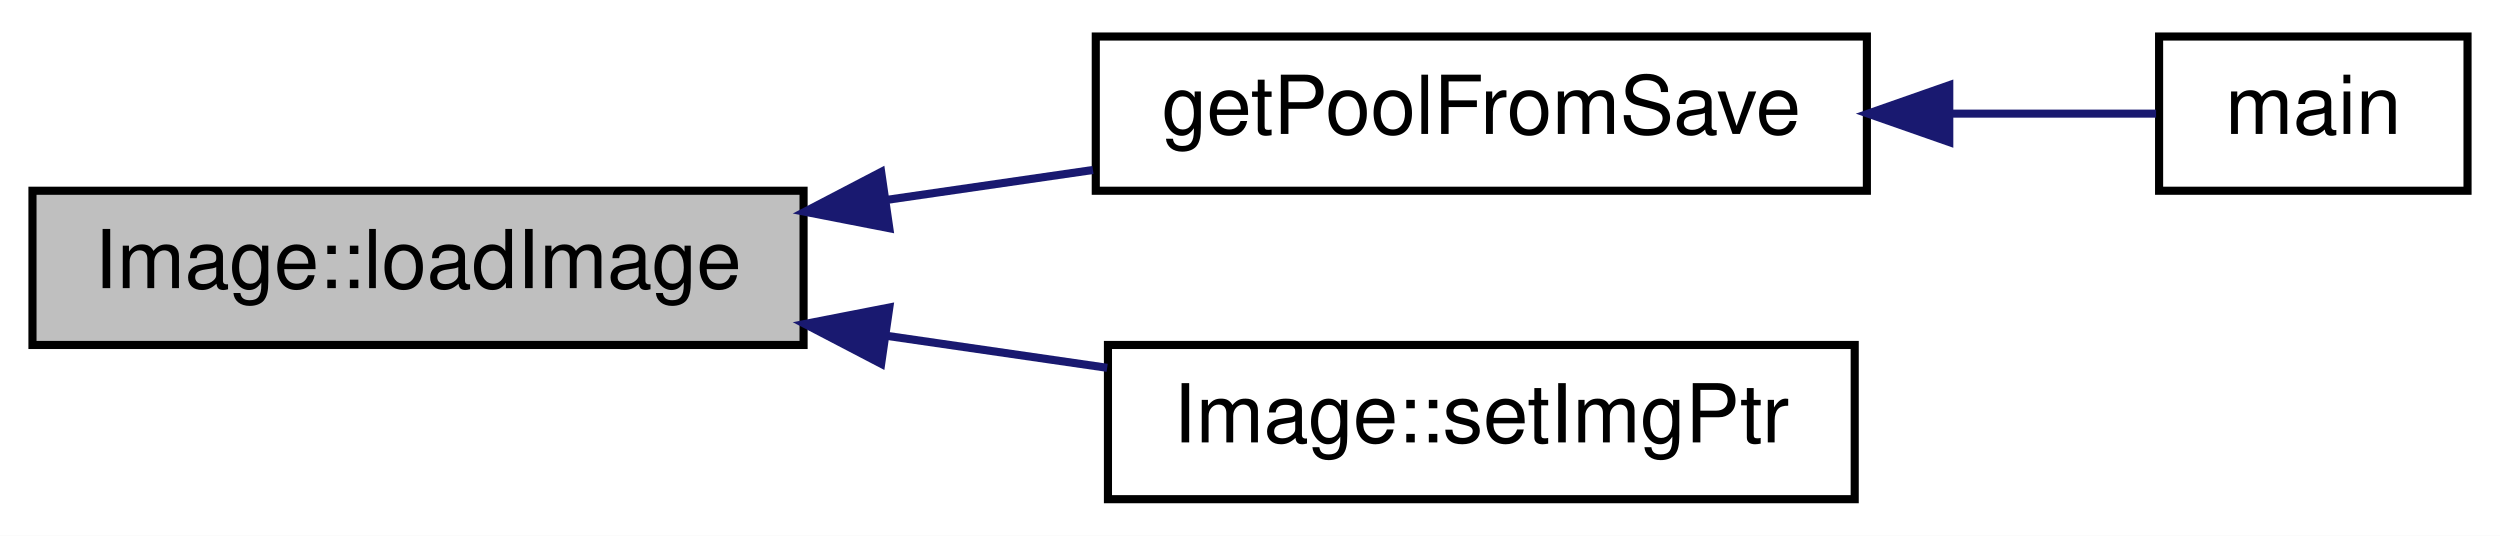
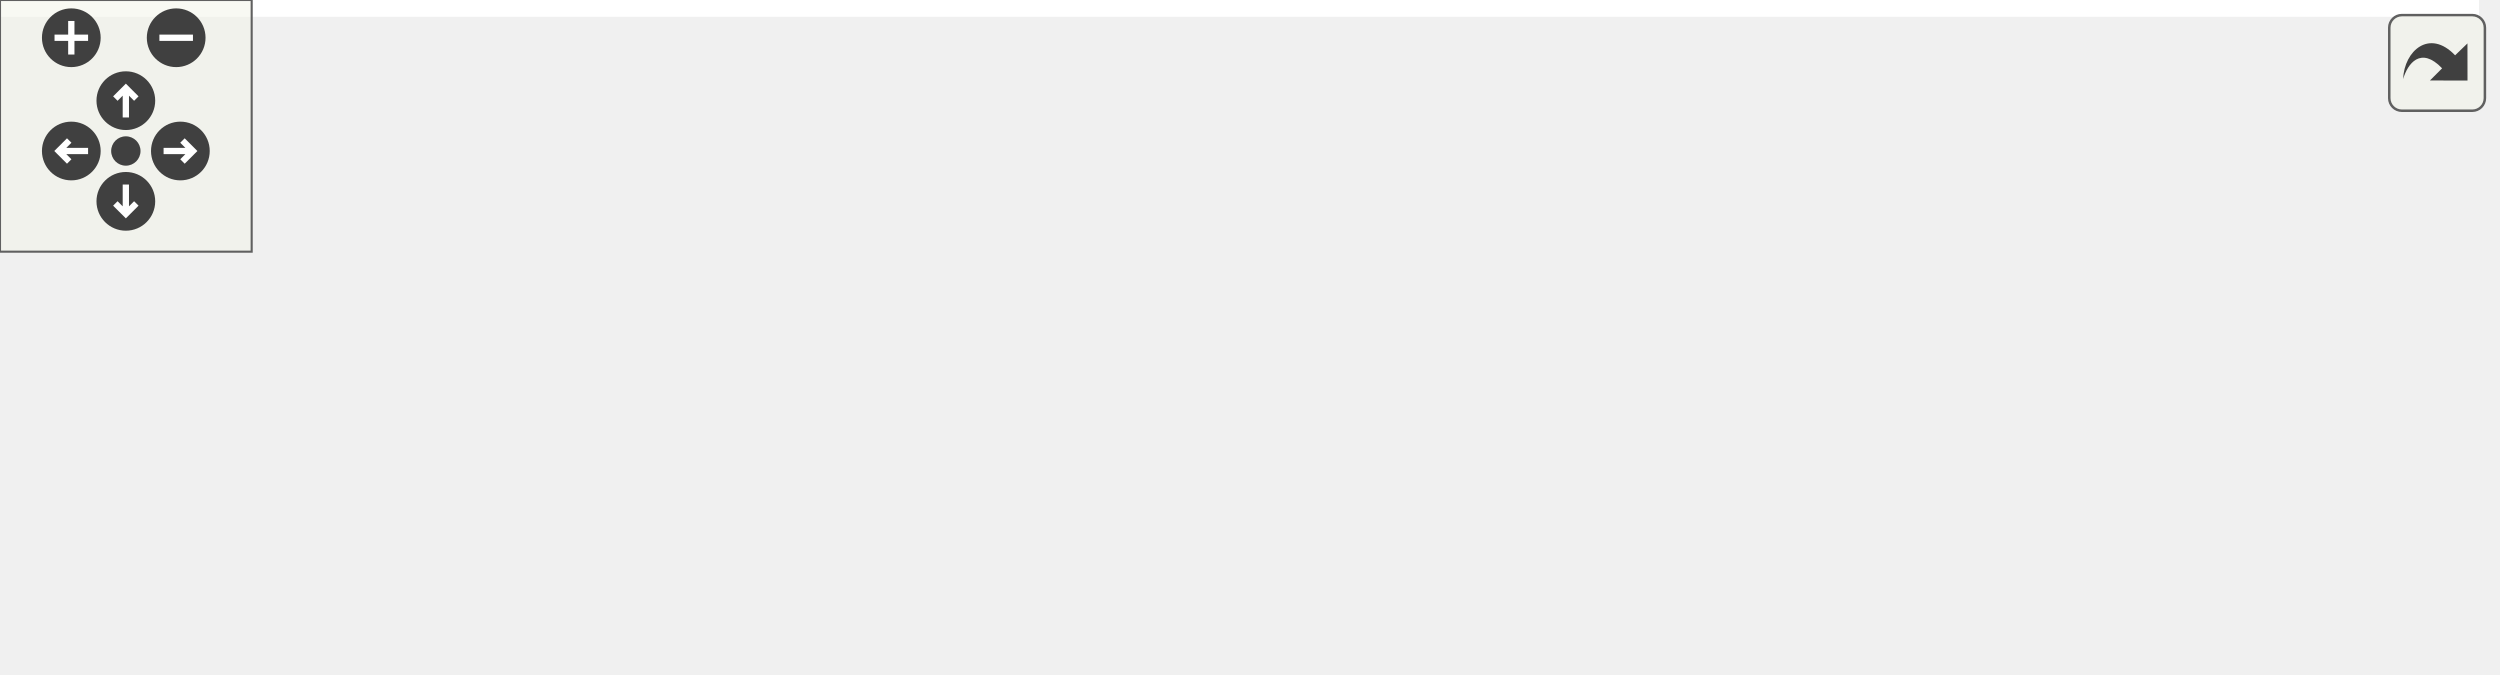
- <svg xmlns="http://www.w3.org/2000/svg" xmlns:xlink="http://www.w3.org/1999/xlink" width="308pt" height="66pt" viewBox="0.00 0.00 308.00 66.00">
-   <g id="graph0" class="graph" transform="scale(1 1) rotate(0) translate(4 62)">
-     <polygon fill="#ffffff" stroke="transparent" points="-4,4 -4,-62 304,-62 304,4 -4,4" />
-     <g id="node1" class="node">
-       <polygon fill="#bfbfbf" stroke="#000000" points="0,-19.5 0,-38.5 95,-38.5 95,-19.5 0,-19.5" />
-       <text text-anchor="middle" x="47.5" y="-26.5" font-family="Helvetica,sans-Serif" font-size="10.00" fill="#000000">Image::loadImage</text>
+ <svg xmlns="http://www.w3.org/2000/svg" xmlns:xlink="http://www.w3.org/1999/xlink" id="main" version="1.1" xml:space="preserve">
+   <style type="text/css">
+ .edge:hover path { stroke: red; }
+ .edge:hover polygon { stroke: red; fill: red; }
+ </style>
+   <defs>
+     <circle id="rim" cx="0" cy="0" r="7" />
+     <circle id="rim2" cx="0" cy="0" r="3.5" />
+     <g id="zoomPlus">
+       <use xlink:href="#rim" fill="#404040">
+         <set attributeName="fill" to="#808080" begin="zoomplus.mouseover" end="zoomplus.mouseout" />
+       </use>
+       <path d="M-4,0h8M0,-4v8" fill="none" stroke="white" stroke-width="1.5" pointer-events="none" />
    </g>
-     <g id="node2" class="node">
-       <g id="a_node2">
-         <a xlink:href="main_8cpp.html#addb7c669fb11a52b3d2dd9e221fdea2f" target="_top" xlink:title="getPoolFromSave">
-           <polygon fill="#ffffff" stroke="#000000" points="131,-38.5 131,-57.5 226,-57.5 226,-38.5 131,-38.5" />
-           <text text-anchor="middle" x="178.5" y="-45.5" font-family="Helvetica,sans-Serif" font-size="10.00" fill="#000000">getPoolFromSave</text>
-         </a>
+     <g id="zoomMin">
+       <use xlink:href="#rim" fill="#404040">
+         <set attributeName="fill" to="#808080" begin="zoomminus.mouseover" end="zoomminus.mouseout" />
+       </use>
+       <path d="M-4,0h8" fill="none" stroke="white" stroke-width="1.5" pointer-events="none" />
+     </g>
+     <g id="dirArrow">
+       <path fill="none" stroke="white" stroke-width="1.5" d="M0,-3.0v7 M-2.5,-0.5L0,-3.0L2.5,-0.5" />
+     </g>
+     <g id="resetDef">
+       <use xlink:href="#rim2" fill="#404040">
+         <set attributeName="fill" to="#808080" begin="reset.mouseover" end="reset.mouseout" />
+       </use>
+     </g>
+   </defs>
+   <svg id="graph" class="graph">
+     <g id="viewport">
+       <polygon fill="#ffffff" stroke="transparent" points="-4,4 -4,-100 591,-100 591,4 -4,4" />
+       <g id="node1" class="node">
+         <polygon fill="#bfbfbf" stroke="#000000" points="0,-38.5 0,-57.5 95,-57.5 95,-38.5 0,-38.5" />
+         <text text-anchor="middle" x="47.5" y="-45.5" font-family="Helvetica,sans-Serif" font-size="10.00" fill="#000000">Image::loadImage</text>
+       </g>
+       <g id="node2" class="node">
+         <g id="a_node2">
+           <a xlink:href="_utilities_8cpp.html#a6d03d2391c95cb176a80f11be628e6a9" target="_top" xlink:title="createPoolFromSave">
+             <polygon fill="#ffffff" stroke="#000000" points="131,-76.5 131,-95.5 239,-95.5 239,-76.5 131,-76.5" />
+             <text text-anchor="middle" x="185" y="-83.5" font-family="Helvetica,sans-Serif" font-size="10.00" fill="#000000">createPoolFromSave</text>
+           </a>
+         </g>
+       </g>
+       <g id="edge1" class="edge">
+         <path fill="none" stroke="#191970" d="M92.073,-60.318C110.965,-65.539 132.647,-71.532 150.314,-76.414" />
+         <polygon fill="#191970" stroke="#191970" points="92.768,-56.879 82.197,-57.589 90.903,-63.626 92.768,-56.879" />
+       </g>
+       <g id="node6" class="node">
+         <g id="a_node6">
+           <a xlink:href="_utilities_8cpp.html#a5ce6411f7ab365cdf958f8f16e773d05" target="_top" xlink:title="importFromDirectory">
+             <polygon fill="#ffffff" stroke="#000000" points="132,-38.5 132,-57.5 238,-57.5 238,-38.5 132,-38.5" />
+             <text text-anchor="middle" x="185" y="-45.5" font-family="Helvetica,sans-Serif" font-size="10.00" fill="#000000">importFromDirectory</text>
+           </a>
+         </g>
+       </g>
+       <g id="edge5" class="edge">
+         <path fill="none" stroke="#191970" d="M105.334,-48C114.088,-48 123.084,-48 131.734,-48" />
+         <polygon fill="#191970" stroke="#191970" points="105.205,-44.5 95.205,-48 105.205,-51.5 105.205,-44.5" />
+       </g>
+       <g id="node7" class="node">
+         <g id="a_node7">
+           <a xlink:href="class_image.html#a1d3c73cbf4af1f1973fdf6c3c00e2301" target="_top" xlink:title="Image::setImgPtr">
+             <polygon fill="#ffffff" stroke="#000000" points="139,-.5 139,-19.5 231,-19.5 231,-.5 139,-.5" />
+             <text text-anchor="middle" x="185" y="-7.5" font-family="Helvetica,sans-Serif" font-size="10.00" fill="#000000">Image::setImgPtr</text>
+           </a>
+         </g>
+       </g>
+       <g id="edge7" class="edge">
+         <path fill="none" stroke="#191970" d="M92.073,-35.682C110.965,-30.461 132.647,-24.468 150.314,-19.586" />
+         <polygon fill="#191970" stroke="#191970" points="90.903,-32.374 82.197,-38.411 92.768,-39.121 90.903,-32.374" />
+       </g>
+       <g id="node3" class="node">
+         <g id="a_node3">
+           <a xlink:href="_utilities_8cpp.html#a46270f4fab8fe8d4f01b9c7cb8fdb75c" target="_top" xlink:title="createPoolFromDirectory">
+             <polygon fill="#ffffff" stroke="#000000" points="288,-76.5 288,-95.5 413,-95.5 413,-76.5 288,-76.5" />
+             <text text-anchor="middle" x="350.5" y="-83.5" font-family="Helvetica,sans-Serif" font-size="10.00" fill="#000000">createPoolFromDirectory</text>
+           </a>
+         </g>
+       </g>
+       <g id="edge2" class="edge">
+         <path fill="none" stroke="#191970" d="M249.214,-86C261.908,-86 275.214,-86 287.854,-86" />
+         <polygon fill="#191970" stroke="#191970" points="249.191,-82.5 239.191,-86 249.191,-89.5 249.191,-82.5" />
+       </g>
+       <g id="node4" class="node">
+         <g id="a_node4">
+           <a xlink:href="class_application.html#a8f9f948d5439efe526f3219d85b29d7f" target="_top" xlink:title="Application::savePossibleTags">
+             <polygon fill="#ffffff" stroke="#000000" points="275,-38.5 275,-57.5 426,-57.5 426,-38.5 275,-38.5" />
+             <text text-anchor="middle" x="350.5" y="-45.5" font-family="Helvetica,sans-Serif" font-size="10.00" fill="#000000">Application::savePossibleTags</text>
+           </a>
+         </g>
+       </g>
+       <g id="edge3" class="edge">
+         <path fill="none" stroke="#191970" d="M236.81,-74.104C260.073,-68.763 287.147,-62.546 309.038,-57.52" />
+         <polygon fill="#191970" stroke="#191970" points="235.726,-70.762 226.763,-76.411 237.292,-77.584 235.726,-70.762" />
+       </g>
+       <g id="node5" class="node">
+         <g id="a_node5">
+           <a xlink:href="class_application.html#a748bca84fefb9c12661cfaa2f623748d" target="_top" xlink:title="Application::~Application">
+             <polygon fill="#ffffff" stroke="#000000" points="462,-38.5 462,-57.5 587,-57.5 587,-38.5 462,-38.5" />
+             <text text-anchor="middle" x="524.5" y="-45.5" font-family="Helvetica,sans-Serif" font-size="10.00" fill="#000000">Application::~Application</text>
+           </a>
+         </g>
+       </g>
+       <g id="edge4" class="edge">
+         <path fill="none" stroke="#191970" d="M436.168,-48C444.804,-48 453.457,-48 461.787,-48" />
+         <polygon fill="#191970" stroke="#191970" points="436.06,-44.5 426.06,-48 436.06,-51.5 436.06,-44.5" />
+       </g>
+       <g id="edge6" class="edge">
+         <path fill="none" stroke="#191970" d="M248.553,-48C257.117,-48 265.972,-48 274.722,-48" />
+         <polygon fill="#191970" stroke="#191970" points="248.276,-44.5 238.276,-48 248.276,-51.5 248.276,-44.5" />
      </g>
    </g>
-     <g id="edge1" class="edge">
-       <path fill="none" stroke="#191970" d="M105.072,-37.35C113.614,-38.589 122.338,-39.854 130.651,-41.06" />
-       <polygon fill="#191970" stroke="#191970" points="105.563,-33.885 95.165,-35.913 104.559,-40.812 105.563,-33.885" />
+   </svg>
+   <g id="navigator" transform="translate(0 0)" fill="#404254">
+     <rect fill="#f2f5e9" fill-opacity="0.5" stroke="#606060" stroke-width=".5" x="0" y="0" width="60" height="60" />
+     <use id="zoomplus" xlink:href="#zoomPlus" x="17" y="9" />
+     <use id="zoomminus" xlink:href="#zoomMin" x="42" y="9" />
+     <use id="reset" xlink:href="#resetDef" x="30" y="36" />
+     <g id="arrowUp" xlink:href="#dirArrow" transform="translate(30 24)">
+       <use xlink:href="#rim" fill="#404040">
+         <set attributeName="fill" to="#808080" begin="arrowUp.mouseover" end="arrowUp.mouseout" />
+       </use>
+       <path fill="none" stroke="white" stroke-width="1.5" d="M0,-3.0v7 M-2.5,-0.5L0,-3.0L2.5,-0.5" />
    </g>
-     <g id="node4" class="node">
-       <g id="a_node4">
-         <a xlink:href="class_image.html#a1d3c73cbf4af1f1973fdf6c3c00e2301" target="_top" xlink:title="Image::setImgPtr">
-           <polygon fill="#ffffff" stroke="#000000" points="132.5,-.5 132.5,-19.5 224.5,-19.5 224.5,-.5 132.5,-.5" />
-           <text text-anchor="middle" x="178.5" y="-7.5" font-family="Helvetica,sans-Serif" font-size="10.00" fill="#000000">Image::setImgPtr</text>
-         </a>
-       </g>
+     <g id="arrowRight" xlink:href="#dirArrow" transform="rotate(90) translate(36 -43)">
+       <use xlink:href="#rim" fill="#404040">
+         <set attributeName="fill" to="#808080" begin="arrowRight.mouseover" end="arrowRight.mouseout" />
+       </use>
+       <path fill="none" stroke="white" stroke-width="1.5" d="M0,-3.0v7 M-2.5,-0.5L0,-3.0L2.5,-0.5" />
    </g>
-     <g id="edge3" class="edge">
-       <path fill="none" stroke="#191970" d="M105.287,-20.619C114.362,-19.302 123.637,-17.957 132.402,-16.686" />
-       <polygon fill="#191970" stroke="#191970" points="104.559,-17.188 95.165,-22.087 105.563,-24.115 104.559,-17.188" />
+     <g id="arrowDown" xlink:href="#dirArrow" transform="rotate(180) translate(-30 -48)">
+       <use xlink:href="#rim" fill="#404040">
+         <set attributeName="fill" to="#808080" begin="arrowDown.mouseover" end="arrowDown.mouseout" />
+       </use>
+       <path fill="none" stroke="white" stroke-width="1.5" d="M0,-3.0v7 M-2.5,-0.5L0,-3.0L2.5,-0.5" />
    </g>
-     <g id="node3" class="node">
-       <g id="a_node3">
-         <a xlink:href="main_8cpp.html#ae66f6b31b5ad750f1fe042a706a4e3d4" target="_top" xlink:title="main">
-           <polygon fill="#ffffff" stroke="#000000" points="262,-38.5 262,-57.5 300,-57.5 300,-38.5 262,-38.5" />
-           <text text-anchor="middle" x="281" y="-45.5" font-family="Helvetica,sans-Serif" font-size="10.00" fill="#000000">main</text>
-         </a>
-       </g>
-     </g>
-     <g id="edge2" class="edge">
-       <path fill="none" stroke="#191970" d="M236.152,-48C245.322,-48 254.215,-48 261.63,-48" />
-       <polygon fill="#191970" stroke="#191970" points="236.149,-44.5 226.149,-48 236.149,-51.5 236.149,-44.5" />
+     <g id="arrowLeft" xlink:href="#dirArrow" transform="rotate(270) translate(-36 17)">
+       <use xlink:href="#rim" fill="#404040">
+         <set attributeName="fill" to="#808080" begin="arrowLeft.mouseover" end="arrowLeft.mouseout" />
+       </use>
+       <path fill="none" stroke="white" stroke-width="1.5" d="M0,-3.0v7 M-2.5,-0.5L0,-3.0L2.5,-0.5" />
    </g>
  </g>
+   <svg viewBox="0 0 15 15" width="100%" height="30px" preserveAspectRatio="xMaxYMin meet">
+     <g id="arrow_out" transform="scale(0.3 0.3)">
+       <a xlink:href="class_image_ad6c6fc59aaffc9c101047e8ef32abc9d_icgraph_org.svg" target="_base">
+         <rect id="button" ry="5" rx="5" y="6" x="6" height="38" width="38" fill="#f2f5e9" fill-opacity="0.5" stroke="#606060" stroke-width="1.0" />
+         <path id="arrow" d="M 11.5,31.437 C 11.94,20.098 22.043,11.323 32.159,21.979 L 37.069,17.246 C 37.069,17.246 37.088,32 37.088,32 L 22.16,31.978 C 22.16,31.978 26.998,27.14 26.998,27.14 C 18.529,18.264 13.292,25.23 11.5,31.437 z" style="fill:#404040;" />
+       </a>
+     </g>
+   </svg>
</svg>
